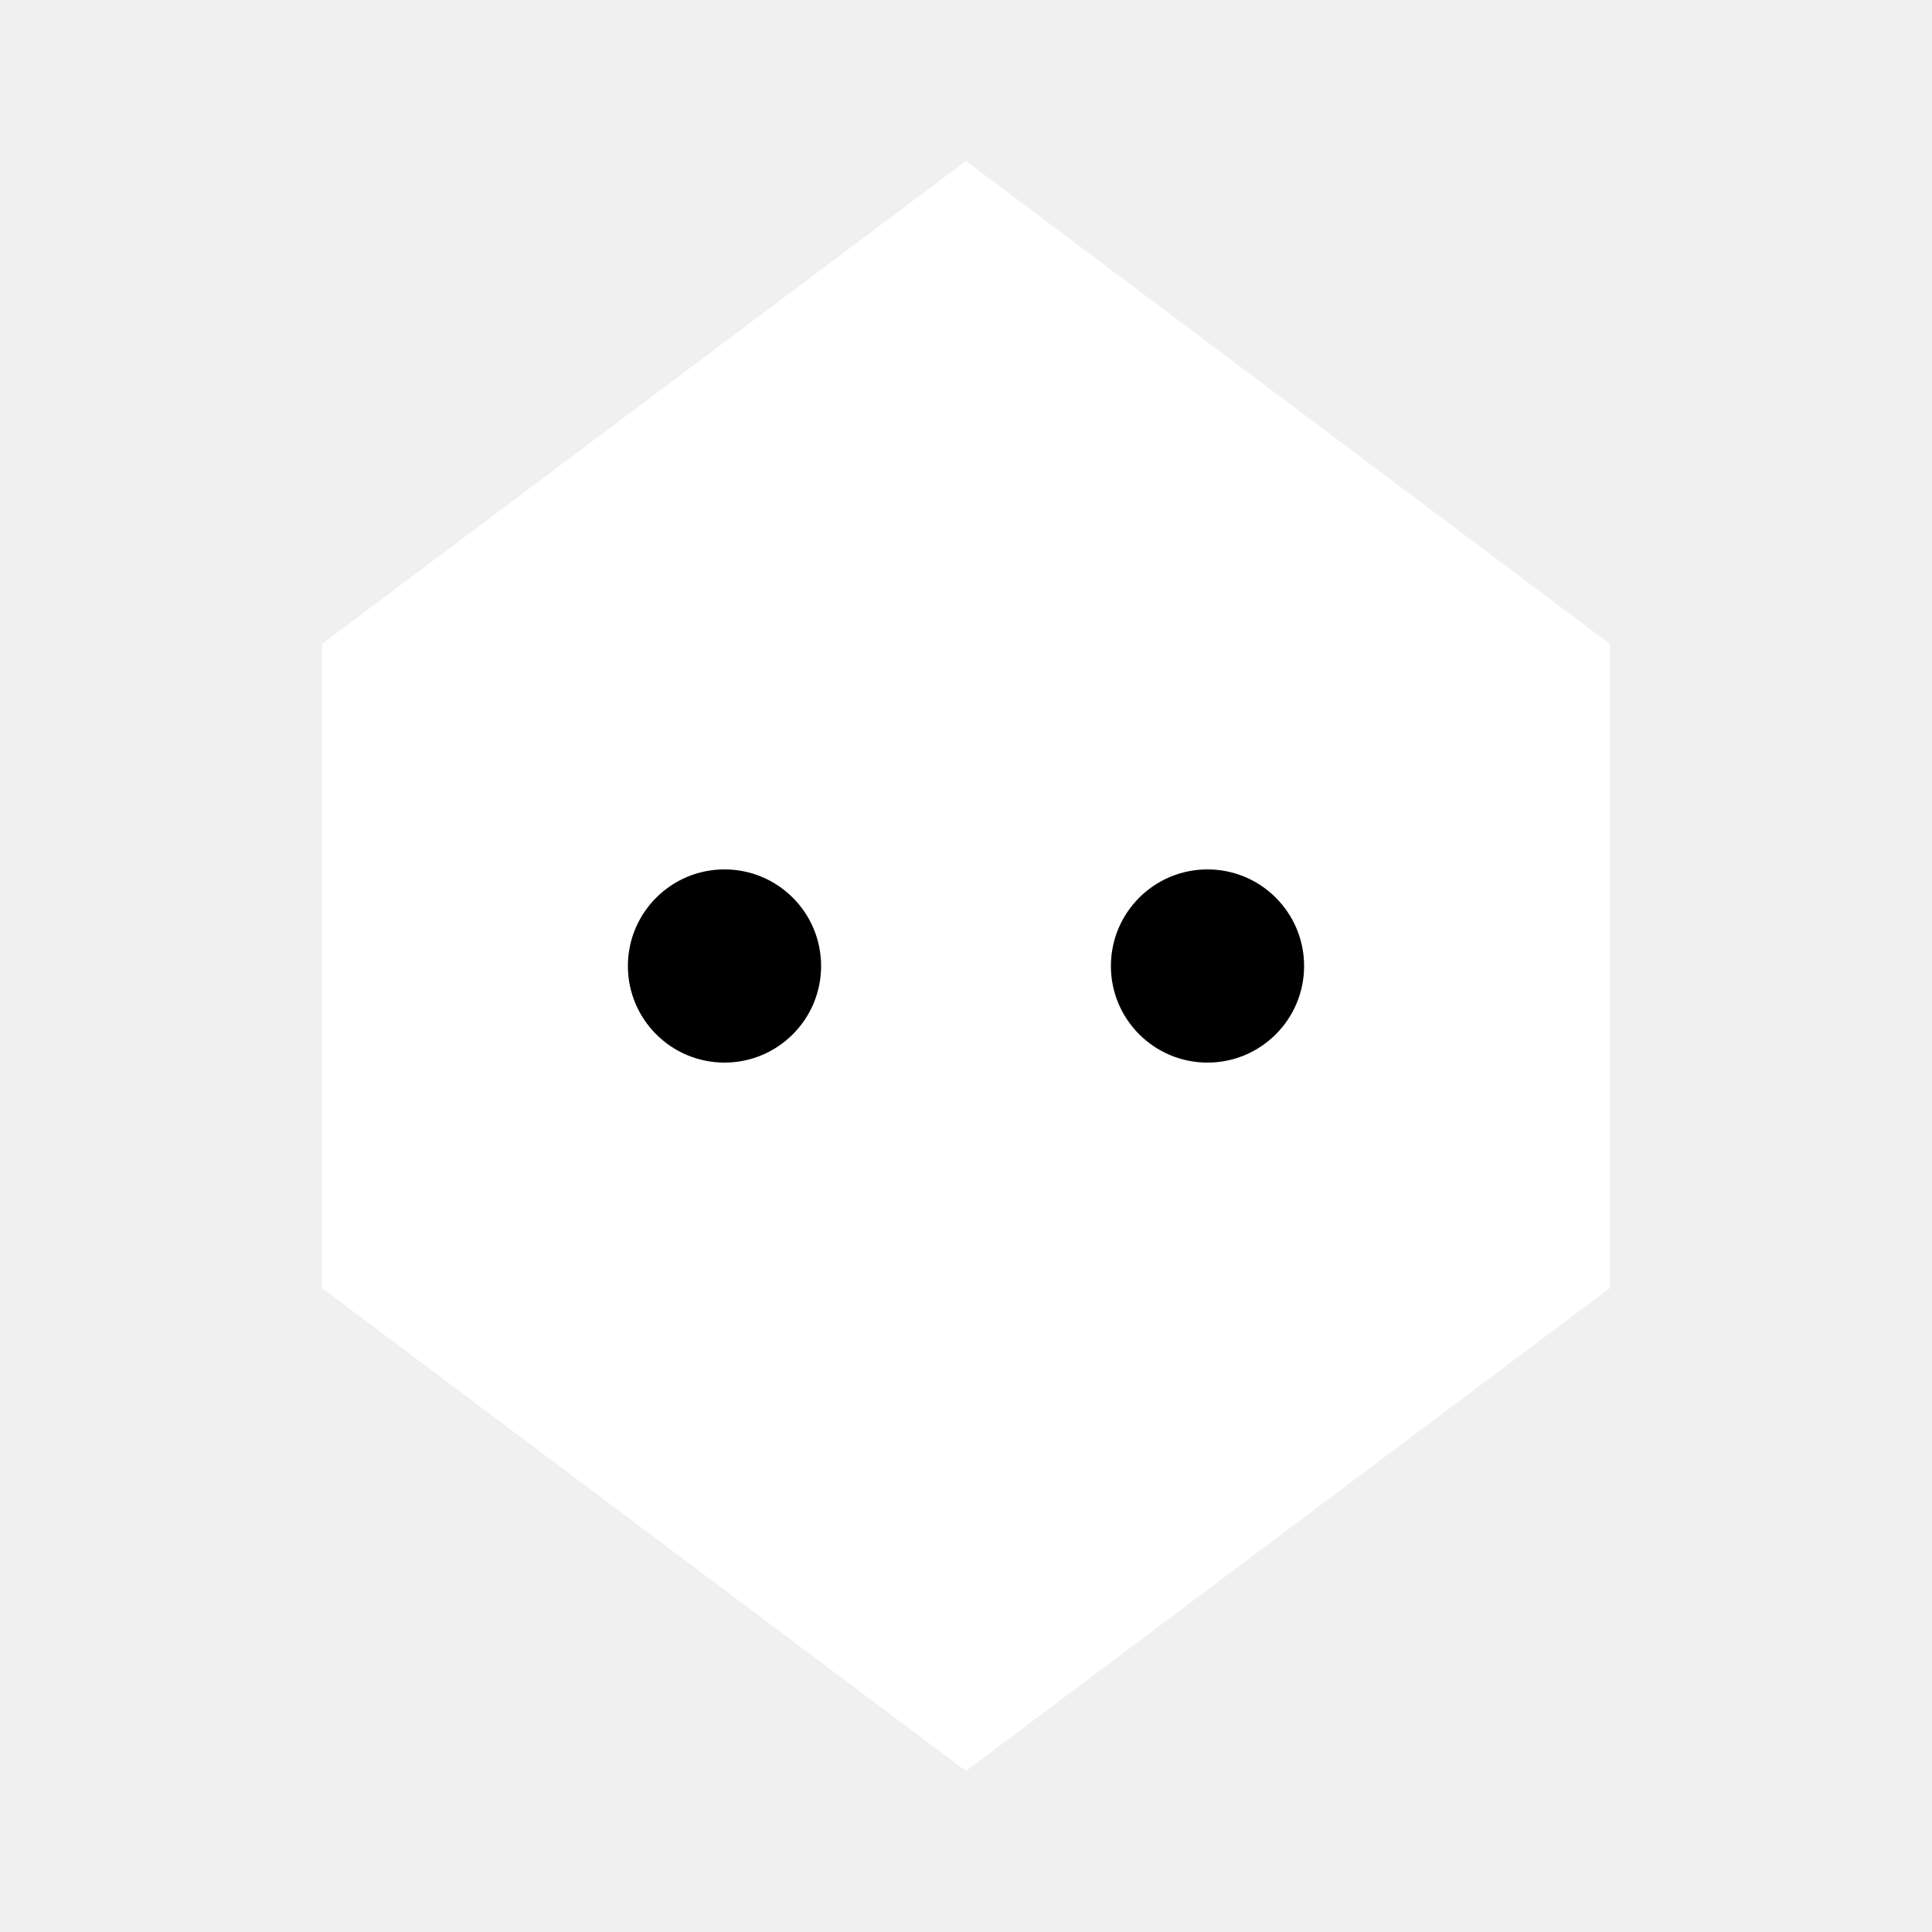
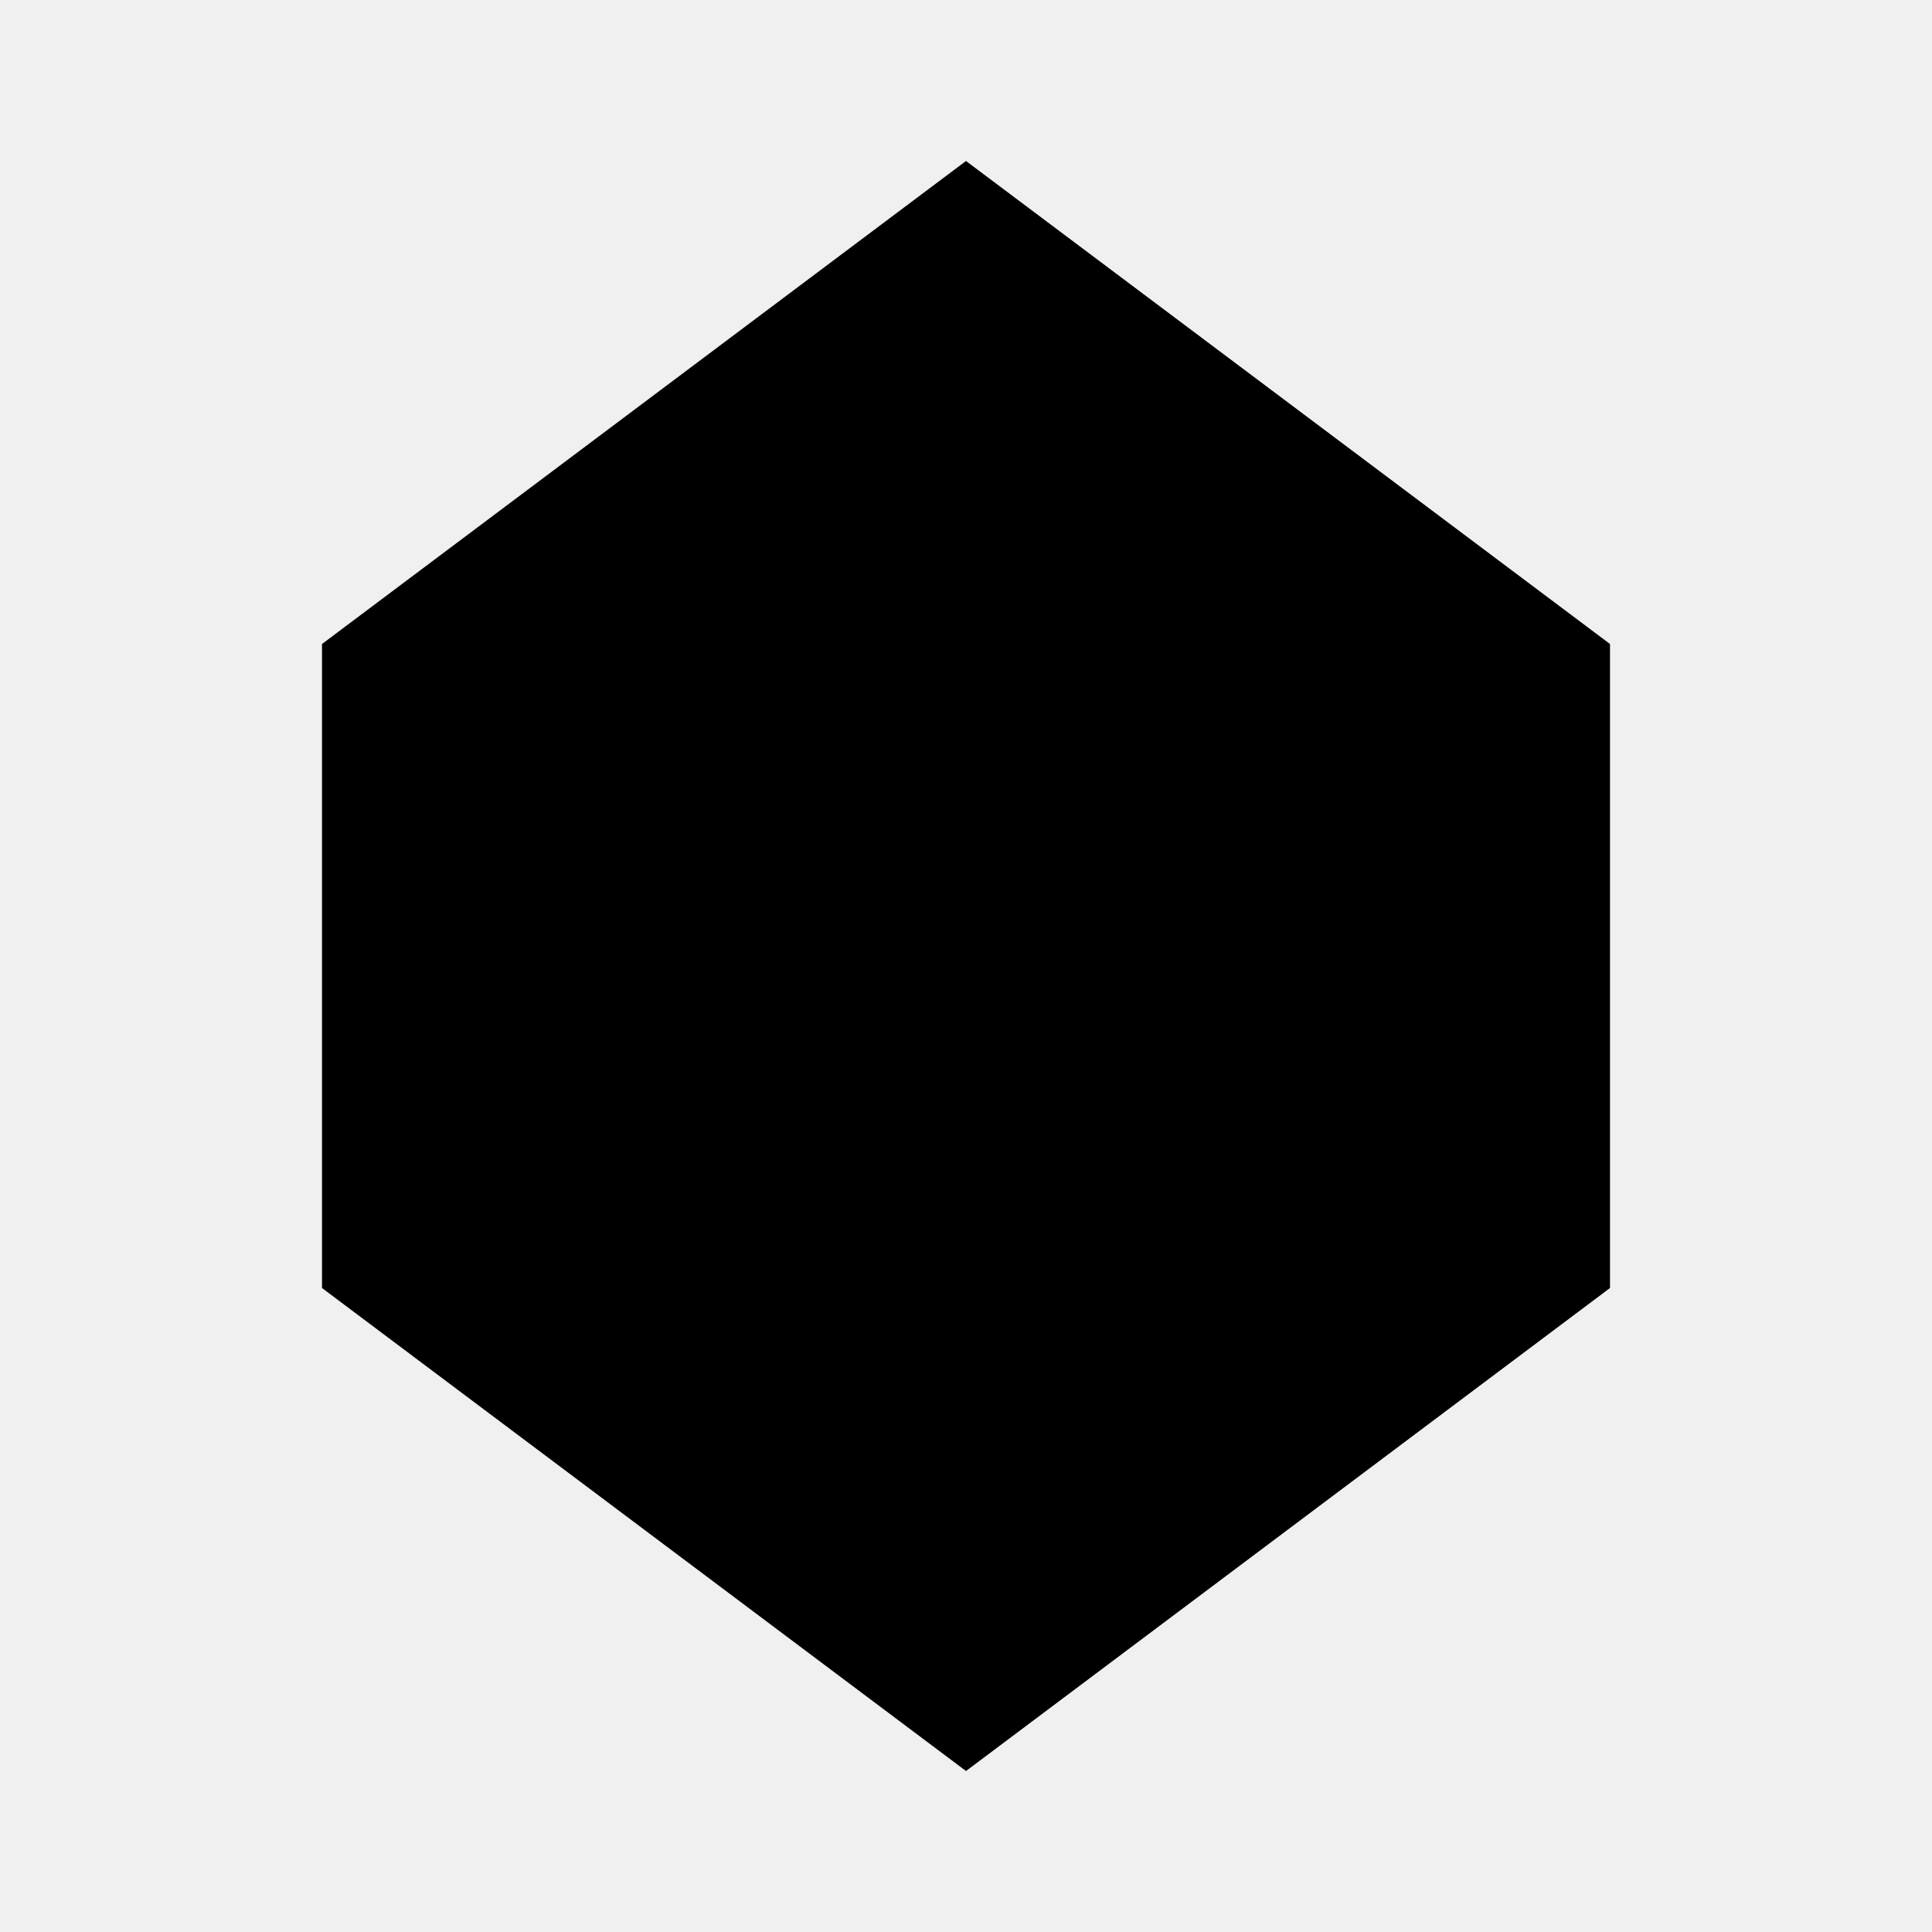
- <svg xmlns="http://www.w3.org/2000/svg" viewBox="0 0 24 24" fill="#fff">
-   <path d="M12 2L20 8v8l-8 6-8-6V8z" />
+ <svg xmlns="http://www.w3.org/2000/svg" viewBox="0 0 24 24">
+   <path d="M12 2L20 8v8l-8 6-8-6V8z" fill="currentColor" />
  <circle cx="9" cy="12" r="1.2" fill="#000" />
  <circle cx="15" cy="12" r="1.2" fill="#000" />
</svg>
